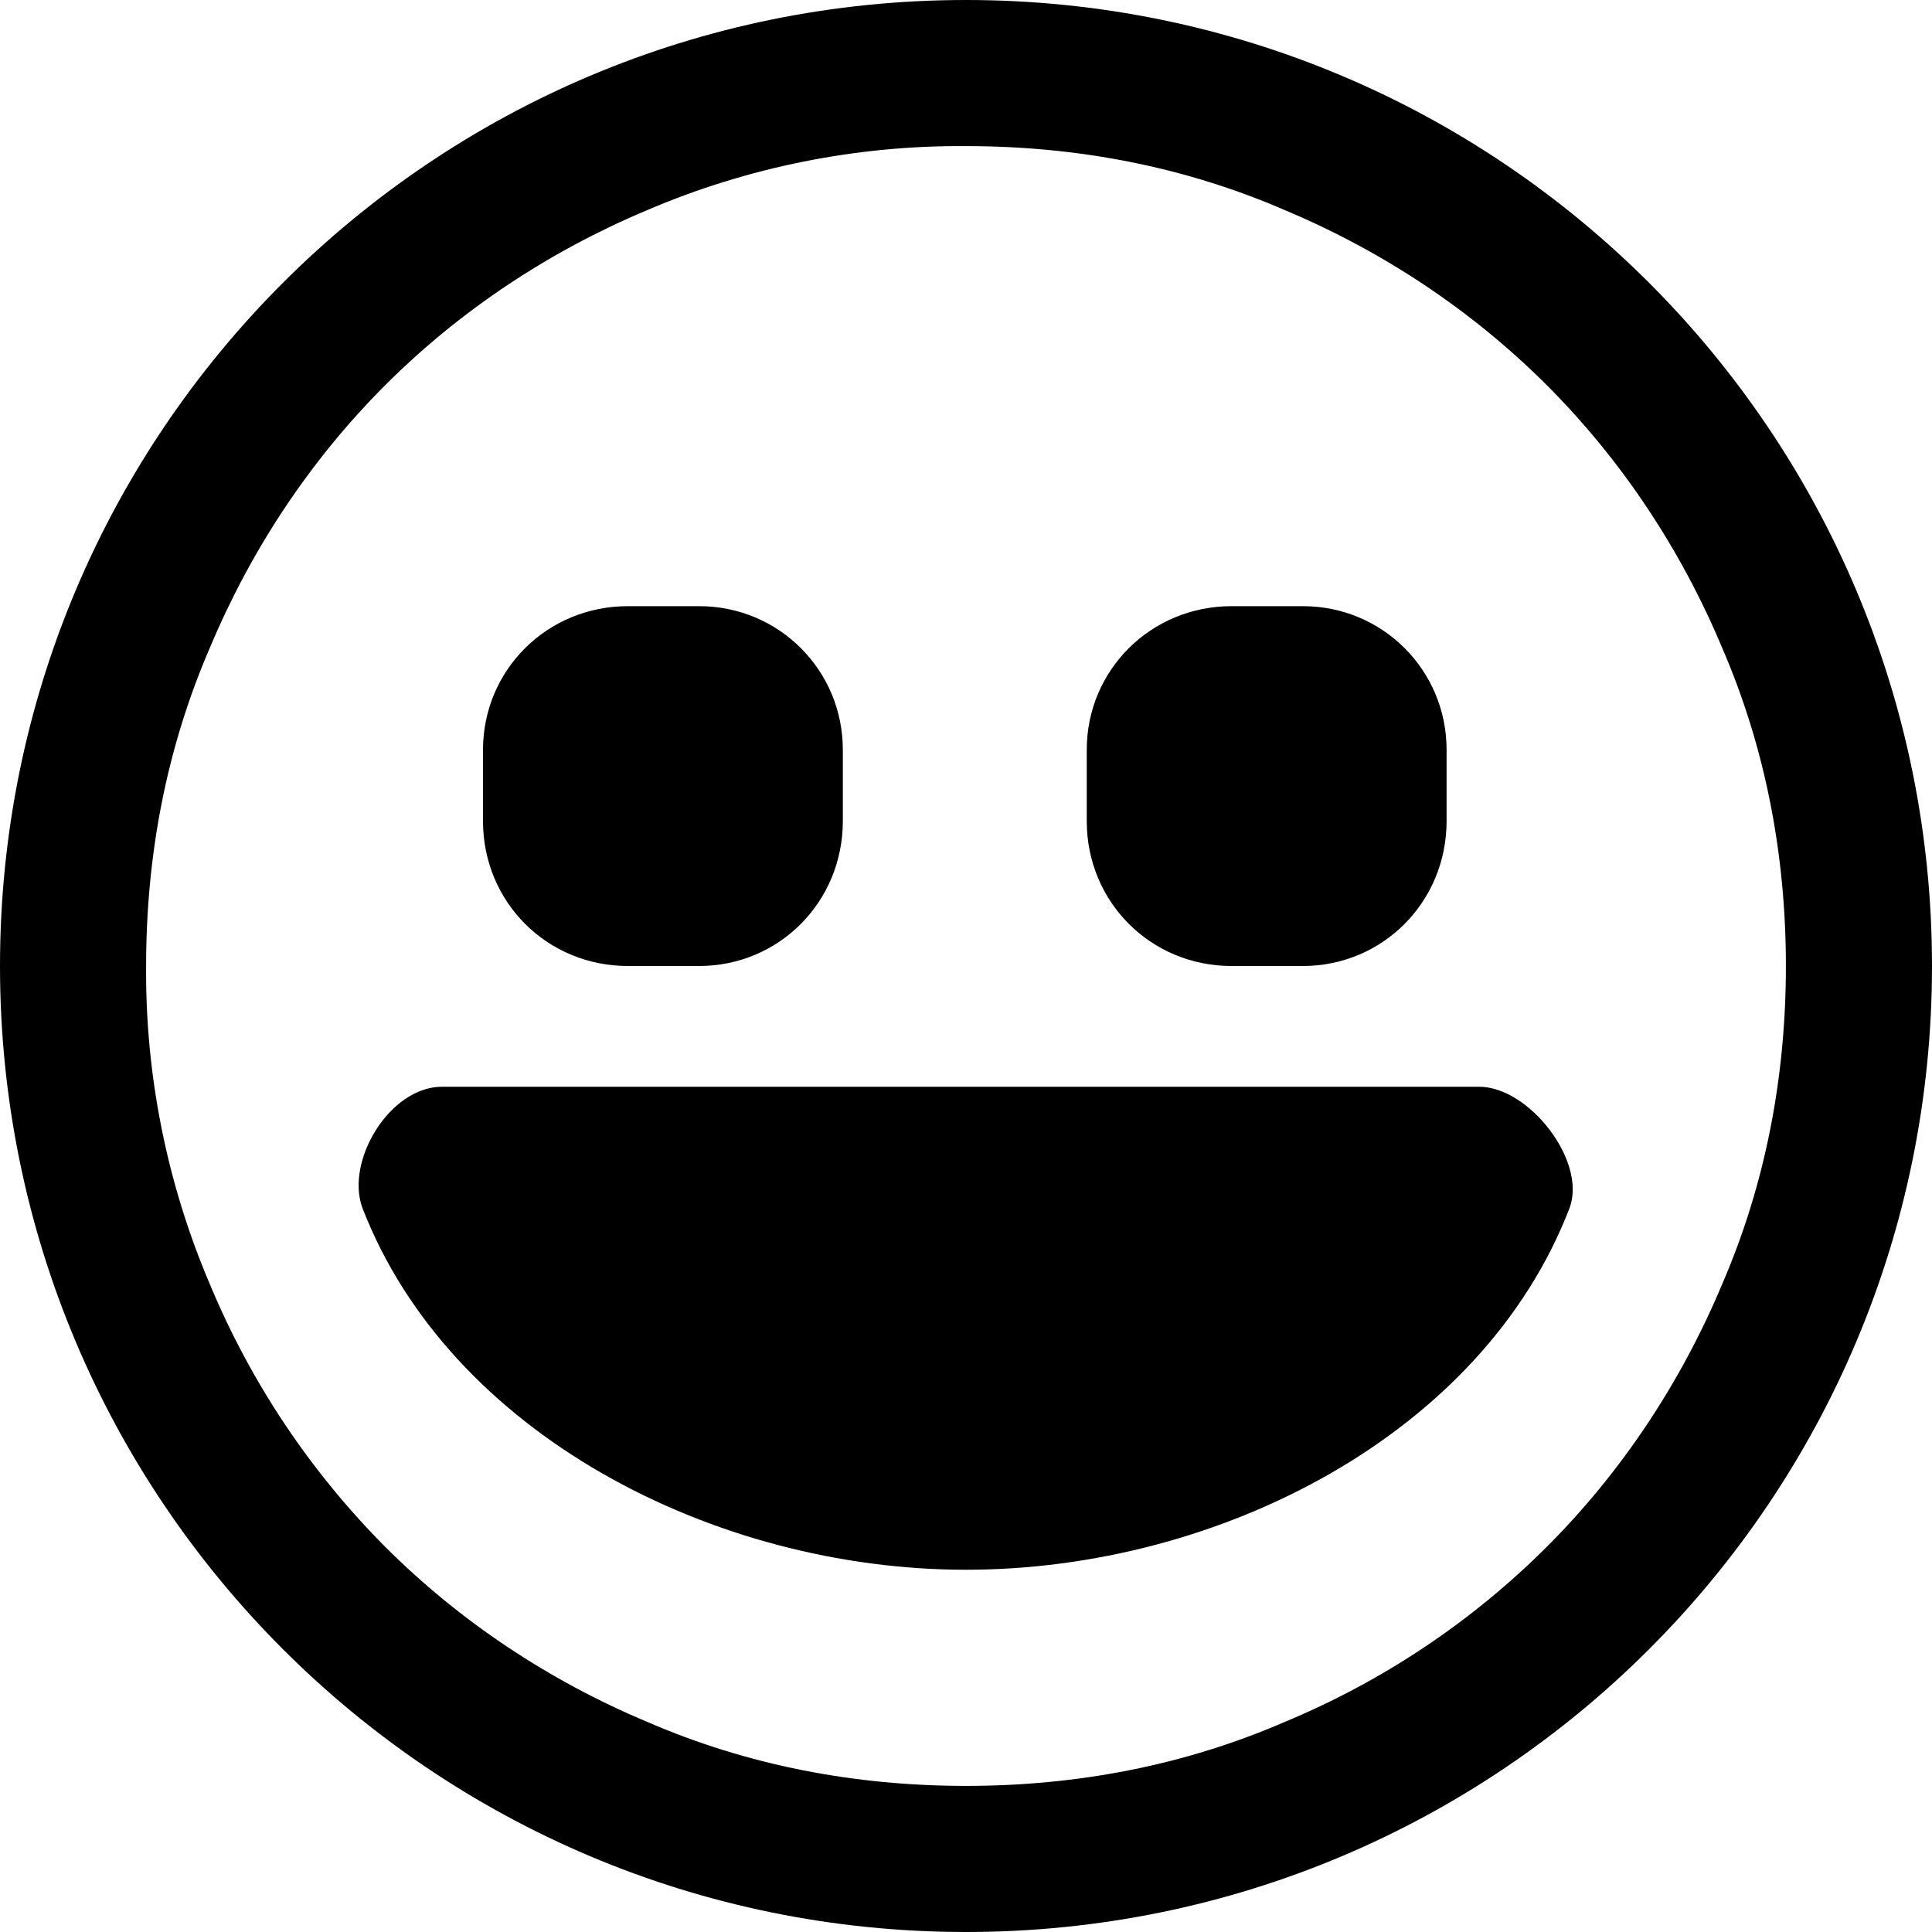
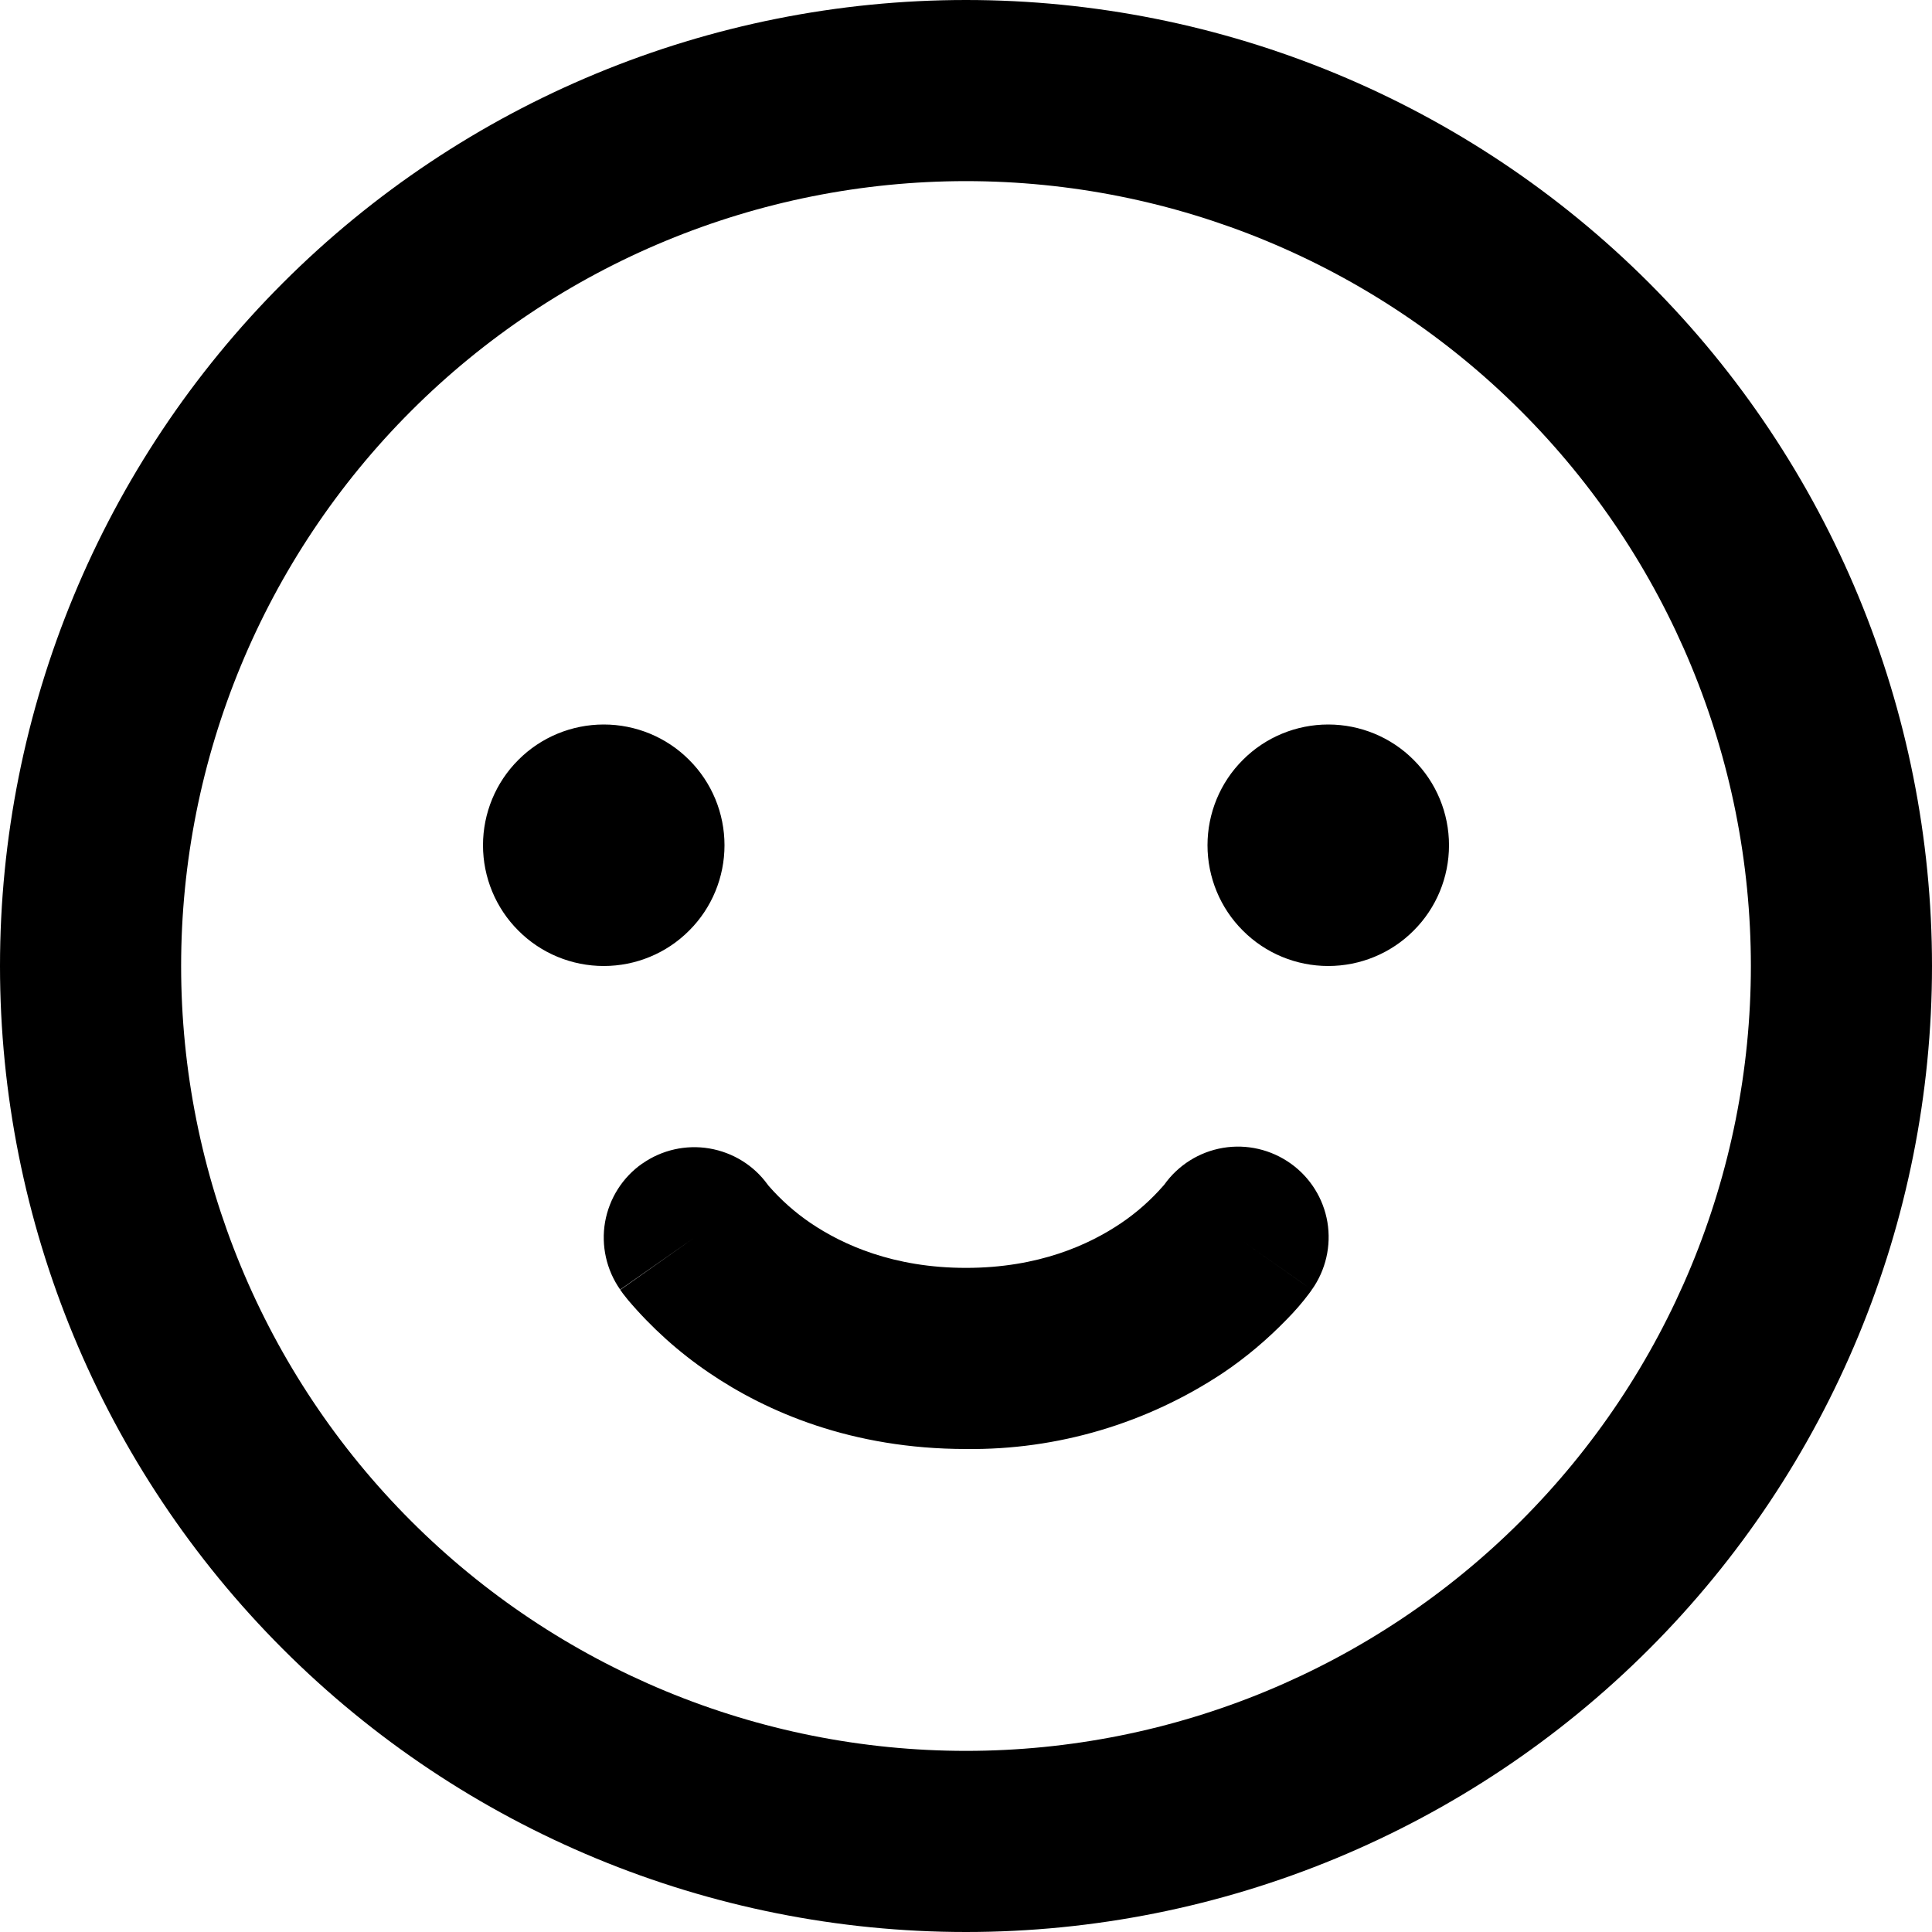
<svg xmlns="http://www.w3.org/2000/svg" width="16" height="16" viewBox="0 0 16 16">
-   <path fill-rule="evenodd" d="M8 0C3.58 0 0 3.58 0 8s3.58 8 8 8 8-3.58 8-8-3.58-8-8-8zm4.81 12.81a6.72 6.72 0 01-2.17 1.45c-.83.36-1.72.53-2.64.53-.92 0-1.81-.17-2.64-.53-.81-.34-1.55-.83-2.17-1.45a6.773 6.773 0 01-1.45-2.17A6.59 6.59 0 011.21 8c0-.92.17-1.81.53-2.64.34-.81.83-1.55 1.45-2.17.62-.62 1.36-1.11 2.17-1.45A6.59 6.59 0 018 1.21c.92 0 1.81.17 2.64.53.81.34 1.55.83 2.17 1.45.62.62 1.11 1.36 1.45 2.17.36.83.53 1.72.53 2.64 0 .92-.17 1.81-.53 2.64-.34.81-.83 1.55-1.45 2.17zM4 6.8v-.59c0-.66.53-1.19 1.2-1.19h.59c.66 0 1.19.53 1.19 1.19v.59c0 .67-.53 1.2-1.19 1.2H5.2C4.53 8 4 7.47 4 6.8zm5 0v-.59c0-.66.53-1.19 1.2-1.19h.59c.66 0 1.19.53 1.19 1.19v.59c0 .67-.53 1.2-1.19 1.2h-.59C9.53 8 9 7.47 9 6.8zm4 3.2c-.72 1.88-2.91 3-5 3s-4.28-1.13-5-3c-.14-.39.23-1 .66-1h8.59c.41 0 .89.61.75 1z" />
+   <path fill-rule="evenodd" clip-rule="evenodd" d="M1.5 8C1.5 6.276 2.185 4.623 3.404 3.404C4.623 2.185 6.276 1.5 8 1.5C9.724 1.5 11.377 2.185 12.596 3.404C13.815 4.623 14.5 6.276 14.5 8C14.5 9.724 13.815 11.377 12.596 12.596C11.377 13.815 9.724 14.5 8 14.5C6.276 14.5 4.623 13.815 3.404 12.596C2.185 11.377 1.5 9.724 1.5 8ZM8 0C5.878 0 3.843 0.843 2.343 2.343C0.843 3.843 0 5.878 0 8C0 10.122 0.843 12.157 2.343 13.657C3.843 15.157 5.878 16 8 16C10.122 16 12.157 15.157 13.657 13.657C15.157 12.157 16 10.122 16 8C16 5.878 15.157 3.843 13.657 2.343C12.157 0.843 10.122 0 8 0V0ZM5 8C5.265 8 5.52 7.895 5.707 7.707C5.895 7.52 6 7.265 6 7C6 6.735 5.895 6.48 5.707 6.293C5.52 6.105 5.265 6 5 6C4.735 6 4.48 6.105 4.293 6.293C4.105 6.48 4 6.735 4 7C4 7.265 4.105 7.52 4.293 7.707C4.48 7.895 4.735 8 5 8ZM12 7C12 7.265 11.895 7.52 11.707 7.707C11.52 7.895 11.265 8 11 8C10.735 8 10.48 7.895 10.293 7.707C10.105 7.52 10 7.265 10 7C10 6.735 10.105 6.48 10.293 6.293C10.48 6.105 10.735 6 11 6C11.265 6 11.52 6.105 11.707 6.293C11.895 6.48 12 6.735 12 7ZM5.32 9.636C5.481 9.523 5.681 9.478 5.875 9.511C6.069 9.544 6.243 9.651 6.358 9.811L6.365 9.82C6.468 9.938 6.585 10.042 6.715 10.13C6.979 10.308 7.398 10.5 8 10.5C8.602 10.5 9.02 10.308 9.285 10.129C9.415 10.041 9.532 9.937 9.635 9.819L9.642 9.811C9.757 9.649 9.932 9.539 10.129 9.506C10.325 9.473 10.526 9.52 10.688 9.635C10.85 9.75 10.96 9.925 10.993 10.121C11.026 10.318 10.979 10.519 10.864 10.681L10.25 10.25C10.864 10.68 10.864 10.681 10.863 10.681V10.682L10.862 10.684L10.86 10.687L10.855 10.694L10.841 10.713C10.785 10.788 10.723 10.859 10.657 10.926C10.496 11.092 10.319 11.242 10.127 11.371C9.497 11.789 8.756 12.009 8 12C7.054 12 6.348 11.692 5.874 11.37C5.623 11.2 5.397 10.997 5.201 10.766C5.187 10.749 5.173 10.731 5.159 10.713L5.145 10.693L5.14 10.687L5.138 10.684V10.682H5.137L5.75 10.25L5.136 10.68C5.022 10.517 4.977 10.316 5.011 10.12C5.046 9.924 5.156 9.75 5.319 9.636H5.32Z" />
</svg>
